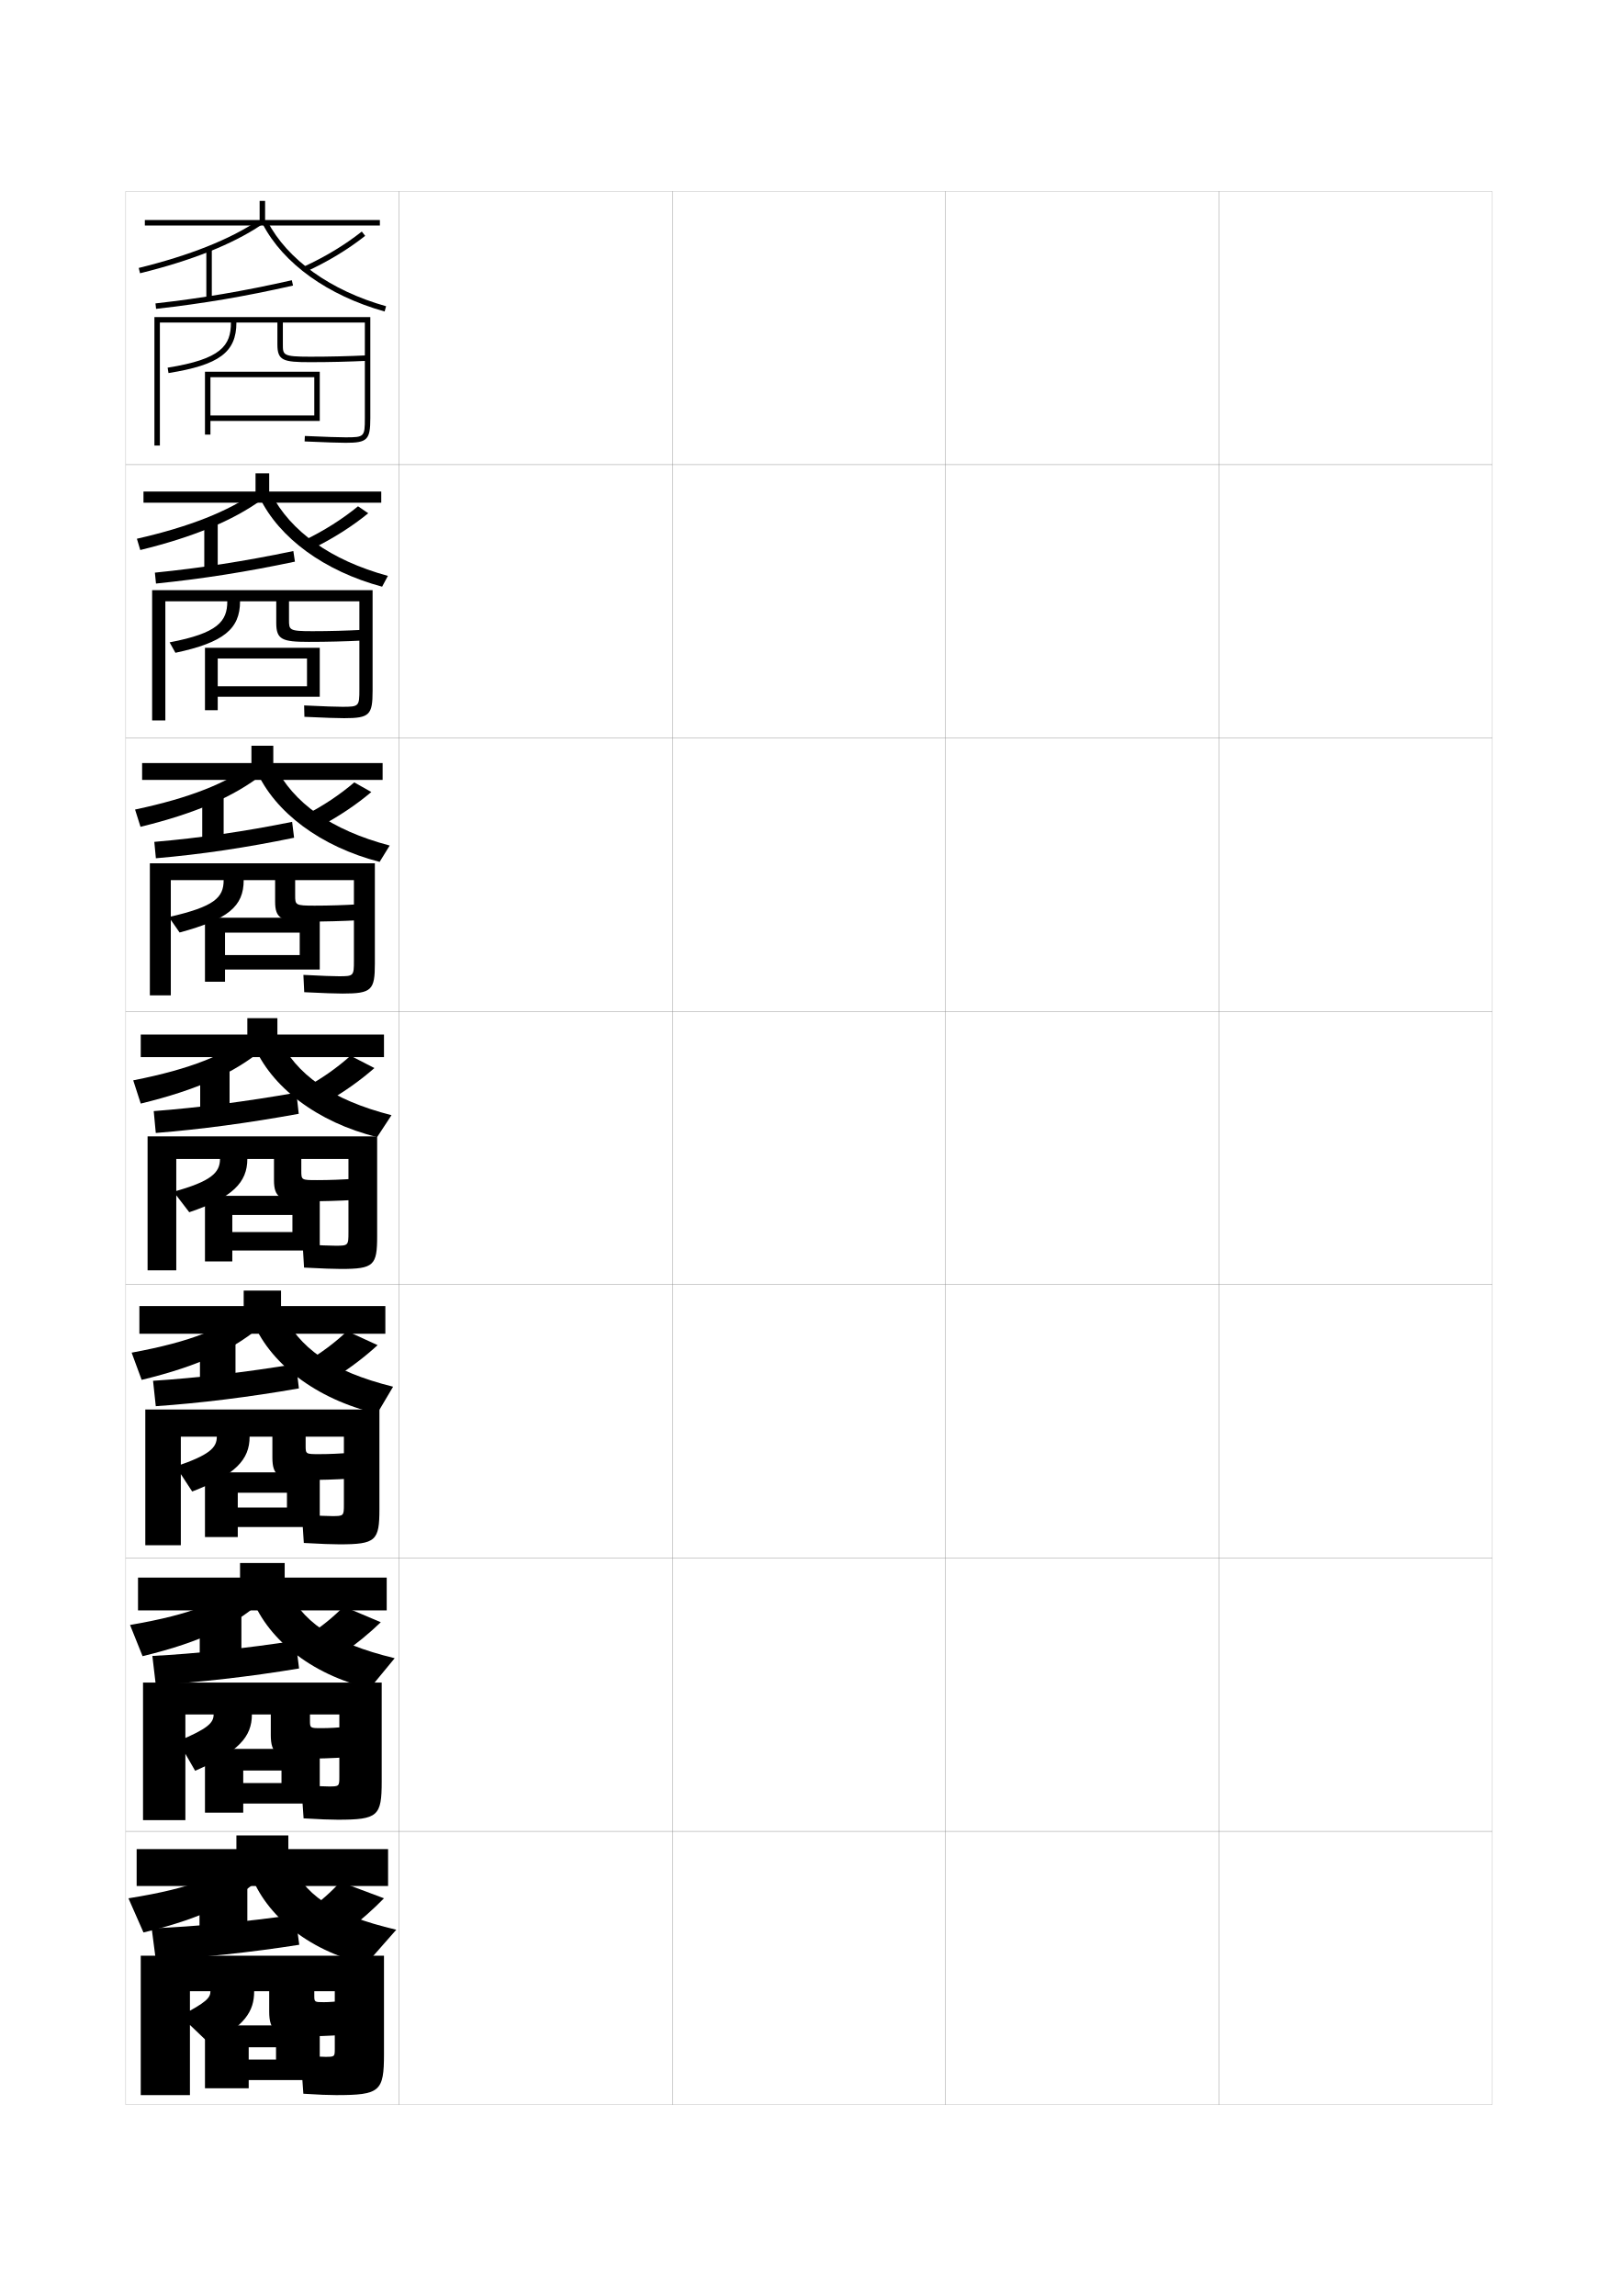
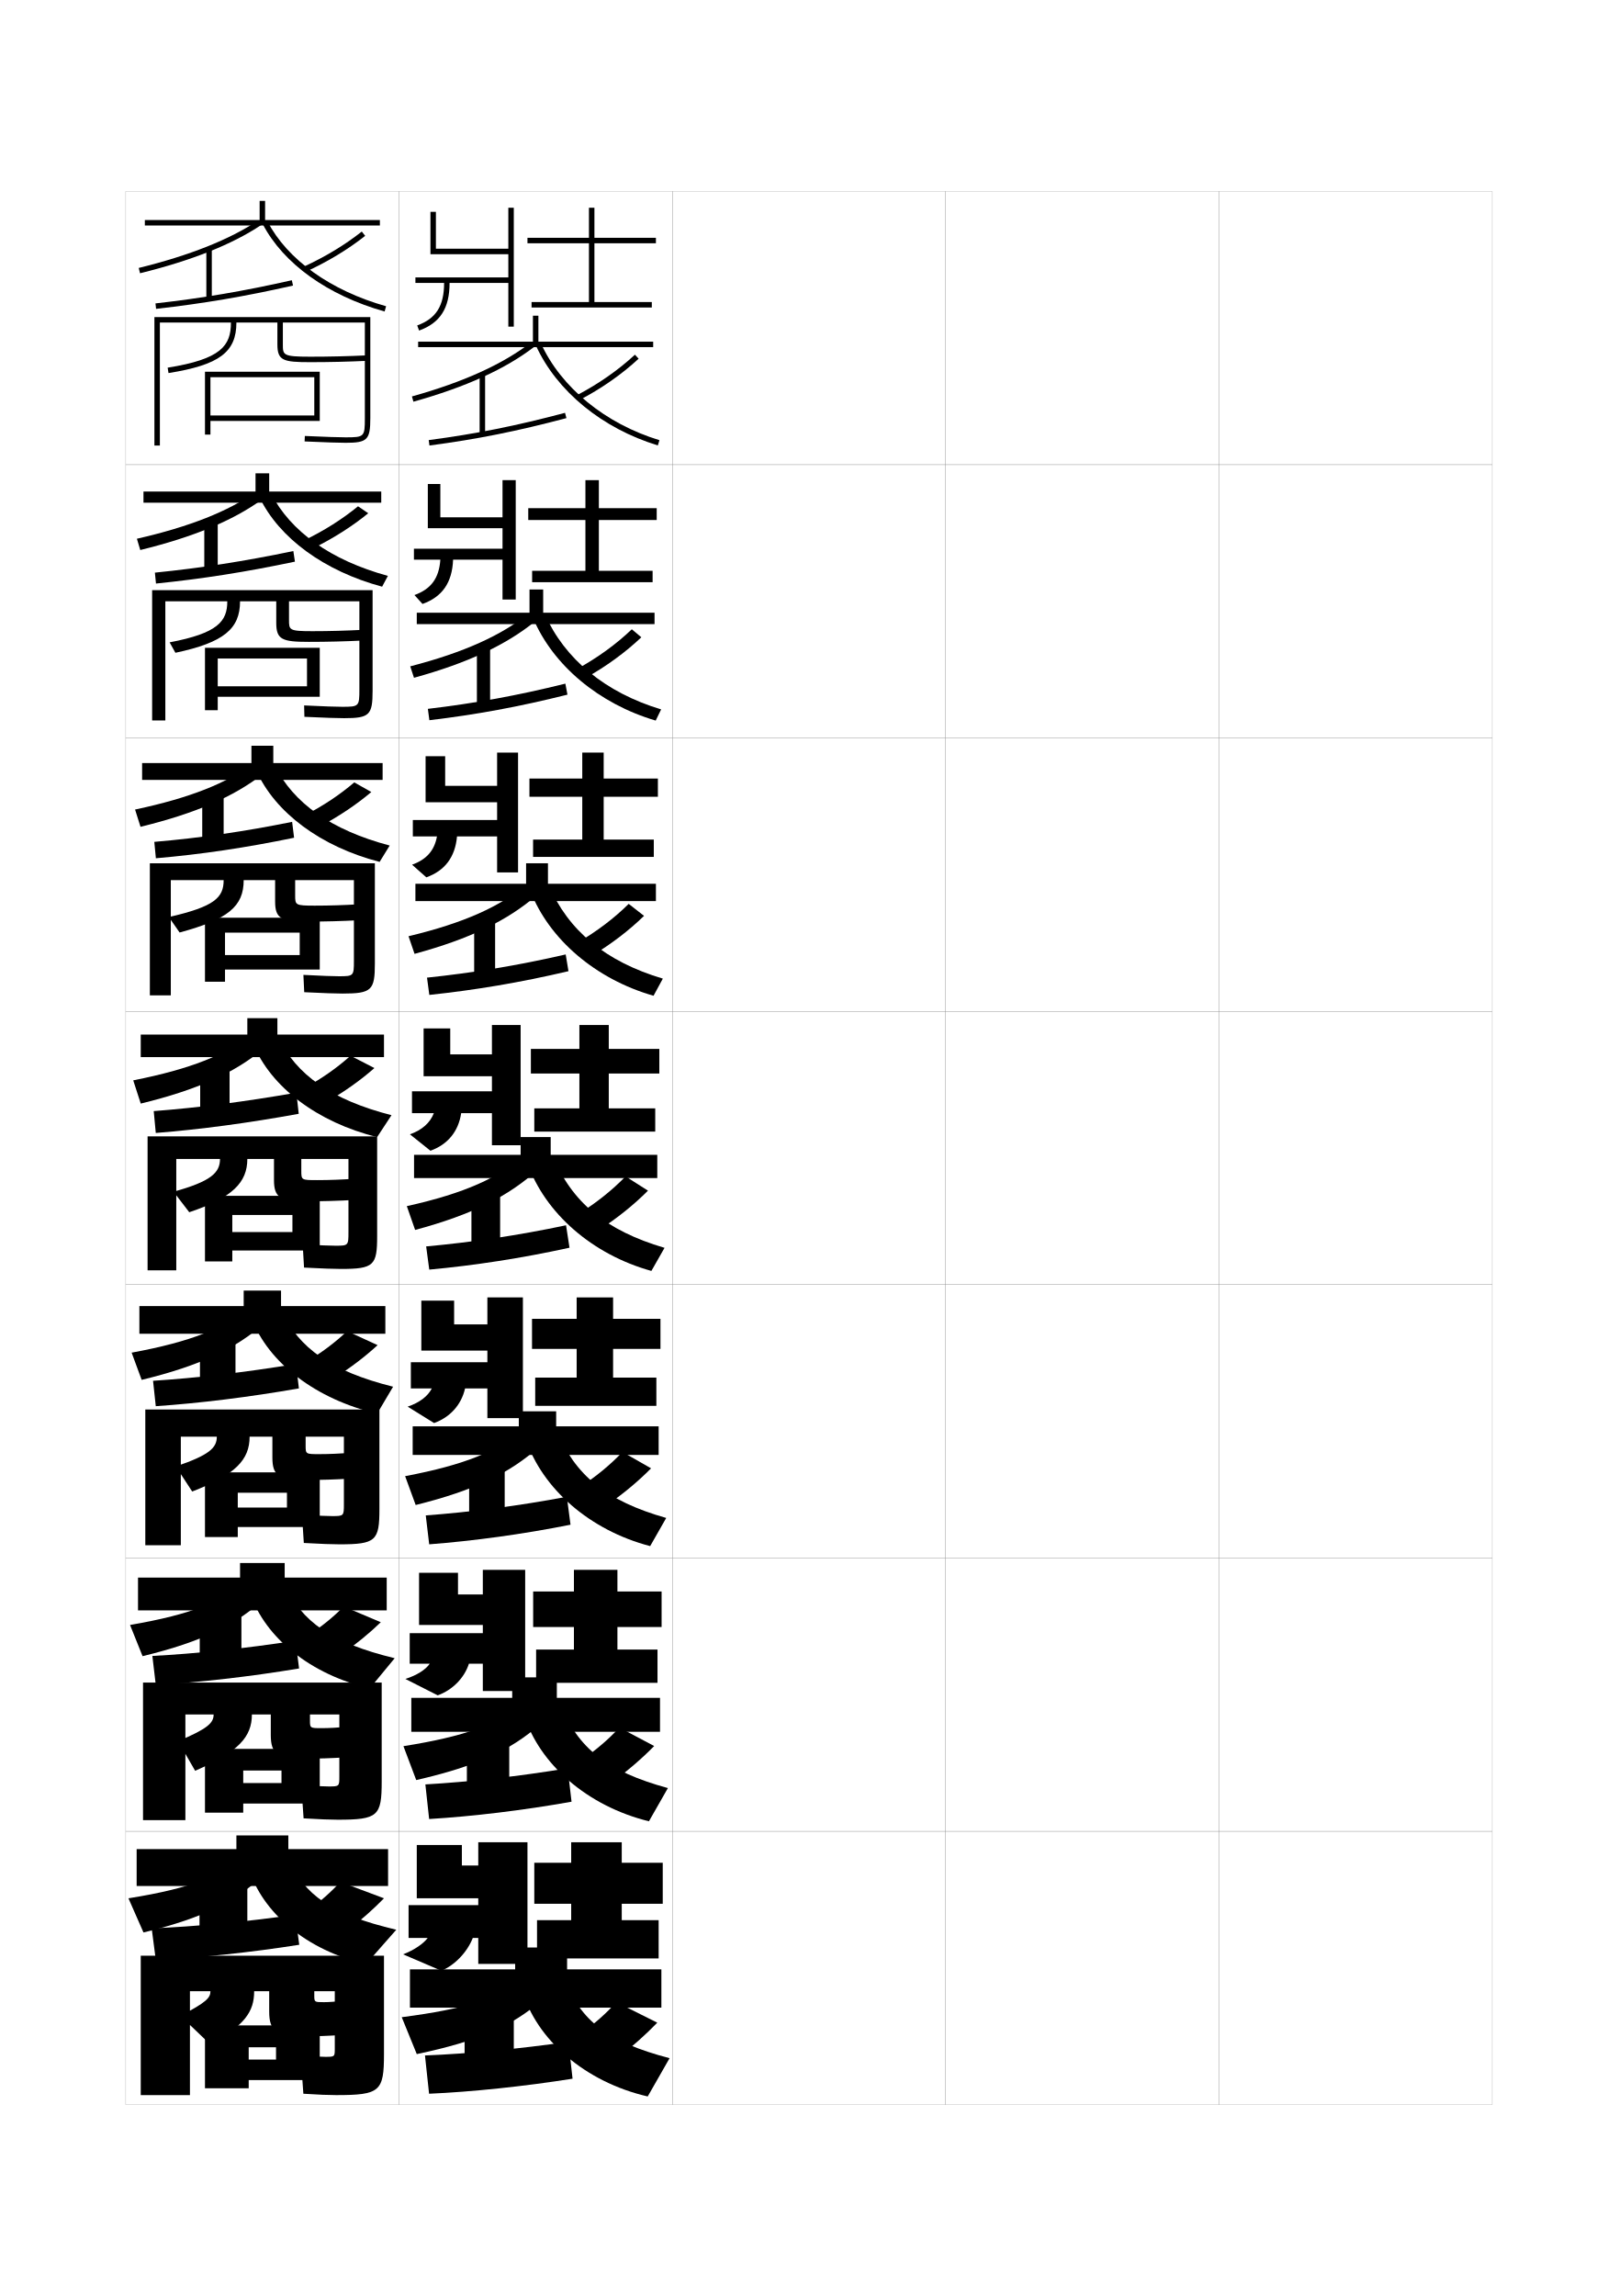
<svg xmlns="http://www.w3.org/2000/svg" version="1.1" id="glyphs" x="0px" y="0px" width="592px" height="840px" viewBox="0 0 592 840" enable-background="new 0 0 592 840" xml:space="preserve">
  <g>
    <rect x="46" y="70" fill="none" stroke="#999999" stroke-width="0.1" width="100" height="100" />
    <rect x="46" y="170" fill="none" stroke="#999999" stroke-width="0.1" width="100" height="100" />
    <rect x="46" y="270" fill="none" stroke="#999999" stroke-width="0.1" width="100" height="100" />
    <rect x="46" y="370" fill="none" stroke="#999999" stroke-width="0.1" width="100" height="100" />
    <rect x="46" y="470" fill="none" stroke="#999999" stroke-width="0.1" width="100" height="100" />
    <rect x="46" y="570" fill="none" stroke="#999999" stroke-width="0.1" width="100" height="100" />
    <rect x="46" y="670" fill="none" stroke="#999999" stroke-width="0.1" width="100" height="100" />
    <rect x="146" y="70" fill="none" stroke="#999999" stroke-width="0.1" width="100" height="100" />
    <rect x="146" y="170" fill="none" stroke="#999999" stroke-width="0.1" width="100" height="100" />
    <rect x="146" y="270" fill="none" stroke="#999999" stroke-width="0.1" width="100" height="100" />
    <rect x="146" y="370" fill="none" stroke="#999999" stroke-width="0.1" width="100" height="100" />
    <rect x="146" y="470" fill="none" stroke="#999999" stroke-width="0.1" width="100" height="100" />
    <rect x="146" y="570" fill="none" stroke="#999999" stroke-width="0.1" width="100" height="100" />
    <rect x="146" y="670" fill="none" stroke="#999999" stroke-width="0.1" width="100" height="100" />
    <rect x="246" y="70" fill="none" stroke="#999999" stroke-width="0.1" width="100" height="100" />
    <rect x="246" y="170" fill="none" stroke="#999999" stroke-width="0.1" width="100" height="100" />
    <rect x="246" y="270" fill="none" stroke="#999999" stroke-width="0.1" width="100" height="100" />
    <rect x="246" y="370" fill="none" stroke="#999999" stroke-width="0.1" width="100" height="100" />
    <rect x="246" y="470" fill="none" stroke="#999999" stroke-width="0.1" width="100" height="100" />
    <rect x="246" y="570" fill="none" stroke="#999999" stroke-width="0.1" width="100" height="100" />
    <rect x="246" y="670" fill="none" stroke="#999999" stroke-width="0.1" width="100" height="100" />
    <rect x="346" y="70" fill="none" stroke="#999999" stroke-width="0.1" width="100" height="100" />
    <rect x="346" y="170" fill="none" stroke="#999999" stroke-width="0.1" width="100" height="100" />
    <rect x="346" y="270" fill="none" stroke="#999999" stroke-width="0.1" width="100" height="100" />
    <rect x="346" y="370" fill="none" stroke="#999999" stroke-width="0.1" width="100" height="100" />
    <rect x="346" y="470" fill="none" stroke="#999999" stroke-width="0.1" width="100" height="100" />
    <rect x="346" y="570" fill="none" stroke="#999999" stroke-width="0.1" width="100" height="100" />
    <rect x="346" y="670" fill="none" stroke="#999999" stroke-width="0.1" width="100" height="100" />
    <rect x="446" y="70" fill="none" stroke="#999999" stroke-width="0.1" width="100" height="100" />
    <rect x="446" y="170" fill="none" stroke="#999999" stroke-width="0.1" width="100" height="100" />
    <rect x="446" y="270" fill="none" stroke="#999999" stroke-width="0.1" width="100" height="100" />
    <rect x="446" y="370" fill="none" stroke="#999999" stroke-width="0.1" width="100" height="100" />
    <rect x="446" y="470" fill="none" stroke="#999999" stroke-width="0.1" width="100" height="100" />
    <rect x="446" y="570" fill="none" stroke="#999999" stroke-width="0.1" width="100" height="100" />
    <rect x="446" y="670" fill="none" stroke="#999999" stroke-width="0.1" width="100" height="100" />
  </g>
  <g>
    <g>
      <rect x="95" y="73.5" width="2" height="8" />
      <rect x="53" y="80.5" width="86" height="2" />
      <path d="M51.238,99.971l-0.477-1.941c18.59-4.567,33.287-10.408,43.683-17.36    l1.111,1.662C84.966,89.414,70.056,95.349,51.238,99.971z" />
      <rect x="75.5" y="91" width="2" height="18.5" />
      <path d="M57.112,112.994l-0.225-1.988c17.277-1.95,32.198-4.486,49.892-8.481    l0.441,1.951C89.452,108.487,74.466,111.034,57.112,112.994z" />
      <path d="M111.918,99.408l-0.836-1.816c7.916-3.637,15.081-7.97,21.299-12.877    l1.238,1.57C127.278,91.29,119.977,95.706,111.918,99.408z" />
      <path d="M140.729,113.963c-20.812-5.862-37.073-17.525-44.615-32.001l1.773-0.924    c7.288,13.987,23.102,25.287,43.385,30.999L140.729,113.963z" />
    </g>
    <g>
      <path d="M86.5,118c0,10.852-6.269,15.517-24.842,18.487l-0.316-1.975    C80.918,131.382,84.5,126.495,84.5,118h-26v45h-2v-47h79v37c0,7.906-1.094,9-9,9    c-2.505,0-7.004-0.149-15.044-0.501l0.088-1.998C119.554,159.851,124.026,160,126.5,160    c6.804,0,7-0.196,7-7v-35h-30v8c0,3.9,0,4.5,10,4.5c7.012,0,14.062-0.168,20.952-0.499    l0.096,1.998C127.625,132.331,120.544,132.5,113.5,132.5c-9.88,0-12-0.561-12-6.5v-8H86.5z" />
      <polygon points="77,159 75,159 75,136 117,136 117,154 77,154 77,152 115,152 115,138 77,138   " />
    </g>
  </g>
  <g>
    <g>
      <rect x="93.5" y="173.167" width="5" height="8" />
      <rect x="52.5" y="179.833" width="87" height="4.083" />
      <path d="M51.325,201.23l-1.234-4.128c19.451-4.44,33.43-10.057,43.486-17.134    l2.263,2.812C85.219,190.46,70.814,196.456,51.325,201.23z" />
      <rect x="74.75" y="190.917" width="4.916" height="18.667" />
      <path d="M56.675,209.504c16.982-1.717,32.628-4.146,50.66-7.901l0.581,3.878    c-18.085,3.81-33.797,6.271-50.841,8.015L56.675,209.504z" />
      <path d="M111.255,197.707c7.36-3.559,14.018-7.78,19.749-12.48l3.742,2.547    c-5.906,4.811-12.754,9.17-20.251,12.853L111.255,197.707z" />
      <path d="M99.193,180.525c7.051,13.863,21.84,24.462,42.737,30.166l-2.112,3.95    c-21.174-5.699-37.695-17.816-44.846-32.667L99.193,180.525z" />
    </g>
    <g>
      <path d="M60.5,263.583h-4.834v-47.667h80.667V252.75c0,8.838-1.116,10-10.417,10    c-2.517,0-6.917-0.147-14.529-0.501l-0.108-4.165    c7.504,0.356,11.695,0.499,13.971,0.499c6.1,0,6.25-0.15,6.25-6.333V220h-25.75v6.75    c0,3.763,0.005,4.167,8.583,4.167c6.179,0,12.454-0.173,18.544-0.5    l0.079,3.915c-6.551,0.335-13.229,0.501-19.957,0.501    c-9.725,0-11.917-0.815-11.917-6.917V220h-13.25c0,10.097-5.975,15.066-23.645,18.824    l-2.127-3.816C79.695,231.649,83.167,227.347,83.167,220H60.5V263.583z" />
      <polygon points="79.667,254.917 79.667,251.083 112.333,251.083 112.333,240.917     79.667,240.917 79.667,259.833 75,259.833 75,237 117,237 117,254.917   " />
    </g>
  </g>
  <g>
    <g>
      <rect x="92" y="272.833" width="8" height="8" />
      <rect x="52" y="279.167" width="88" height="6.167" />
      <path d="M51.413,302.49l-1.992-6.314c20.312-4.313,33.572-9.706,43.289-16.907    l3.415,3.961C85.473,291.506,71.574,297.564,51.413,302.49z" />
      <rect x="74" y="290.833" width="7.833" height="18.833" />
      <path d="M56.462,308.002c16.693-1.426,33.058-3.805,50.428-7.321l0.719,5.805    c-17.402,3.608-33.833,6.071-50.572,7.512L56.462,308.002z" />
      <path d="M111.428,298.323c6.804-3.482,12.954-7.591,18.199-12.084l6.246,3.523    c-5.471,4.616-11.866,8.92-18.801,12.582L111.428,298.323z" />
      <path d="M100.5,280.013c6.813,13.739,20.58,23.637,42.09,29.333l-3.681,5.975    c-21.537-5.537-38.317-18.108-45.077-33.334L100.5,280.013z" />
    </g>
    <g>
      <path d="M62.5,364.167h-7.667v-48.333h82.333V352.5c0,9.771-1.137,11-11.833,11    c-2.529,0-6.831-0.146-14.015-0.5l-0.304-6.333    c6.999,0.362,10.909,0.5,12.985,0.5c5.396,0,5.5-0.104,5.5-5.667V322H108v5.5    c0,3.626,0.01,3.833,7.167,3.833c5.346,0,10.845-0.177,16.135-0.5    l0.063,5.833c-6.18,0.337-12.456,0.5-18.865,0.5    c-9.571,0-11.833-1.07-11.833-7.333V322h-11.5c0,9.613-5.683,14.346-23.447,19.162    l-3.939-5.658C78.473,331.688,81.833,328.426,81.833,322H62.5V364.167z" />
      <polygon points="82.333,354.708 82.333,349.417 109.667,349.417 109.667,341.208     82.333,341.208 82.333,359.167 75,359.167 75,335.75 117,335.75 117,354.708   " />
    </g>
  </g>
  <g>
    <g>
      <rect x="90.5" y="372.5" width="11" height="8" />
      <rect x="51.5" y="378.5" width="89" height="8.25" />
      <path d="M51.5,403.75c20.834-5.077,34.227-11.198,44.908-20.069l-4.566-5.111    C82.464,385.896,69.924,391.063,48.75,395.25L51.5,403.75z" />
      <rect x="73.25" y="390.75" width="10.75" height="19" />
      <path d="M56.25,406.5l0.75,8c16.422-1.312,33.585-3.603,52.304-7.009l-0.857-7.732    C89.738,403.036,72.643,405.249,56.25,406.5z" />
      <path d="M111.601,397.938l8.049,5.123C126.022,399.42,131.965,395.172,137,390.75l-8.75-4.5    C123.491,390.537,117.849,394.534,111.601,397.938z" />
      <path d="M101.808,379.501C108.383,393.115,121.126,402.313,143.25,408l-5.25,8    c-21.899-5.374-38.939-18.399-45.308-34.001L101.808,379.501z" />
    </g>
    <g>
      <path d="M64.5,464.75H54v-49h84v36.5c0,10.703-1.159,12-13.25,12c-2.541,0-6.744-0.144-13.5-0.5l-0.5-8.5    c6.494,0.369,10.123,0.5,12,0.5c4.692,0,4.75-0.059,4.75-5V424h-17.25v4.25    c0,3.489,0.016,3.5,5.75,3.5c4.514,0,9.237-0.182,13.727-0.5l0.047,7.75    c-5.809,0.34-11.682,0.5-17.773,0.5c-9.417,0-11.75-1.325-11.75-7.75V424H90.5    c0,8.588-5.389,14.168-21.25,19.5L63.5,436c13.75-3.815,17-6.95,17-12h-16V464.75z" />
      <polygon points="85,457.5 85,450.75 107,450.75 107,444.5 85,444.5 85,461.5 75,461.5 75,437.5 117,437.5 117,457.5   " />
    </g>
  </g>
  <g>
    <g>
      <rect x="89.167" y="472.166" width="13.667" height="8.001" />
      <rect x="51" y="477.834" width="90" height="10.125" />
      <path d="M48.167,494.875c22.035-4.061,33.856-9.004,42.894-16.453l5.878,5.531    c-10.712,9.468-23.599,15.651-45.105,20.88L48.167,494.875z" />
      <rect x="73.167" y="490.666" width="13" height="18.167" />
      <path d="M108.297,499.006l1.072,8.947C91,511.156,73.112,513.361,57,514.459l-1-9.293    C72.096,504.129,89.918,502.043,108.297,499.006z" />
      <path d="M138.167,492.125c-4.6,4.229-10.089,8.42-15.9,12.041l-10.366-5.873    C117.592,494.966,122.727,491.081,127,487L138.167,492.125z" />
      <path d="M103.039,479.668c6.337,13.489,18.058,21.987,40.794,27.666l-5.829,9.837    C115.547,511.956,98.178,498.463,92.128,482.5L103.039,479.668z" />
    </g>
    <g>
      <path d="M66.167,565.334h-13v-49.667h85.666V552c0,11.688-1.248,13-14.667,13    c-2.552,0-6.672-0.142-13-0.5L110.5,554.166c5.989,0.375,9.322,0.5,11,0.5    c4.286,0,4.333-0.047,4.333-4.332V525.625h-14v3.209c0,3.15,0.02,3.166,5,3.166    c3.681,0,7.629-0.187,11.318-0.5l0.031,9.458c-5.438,0.343-10.908,0.501-16.683,0.501    c-9.43,0-11.833-1.58-11.833-8.168V525.625h-8.333    c0,8.406-5.144,13.92-21.009,20.049L64.333,536.5c12.333-4.189,15-6.826,15-10.875H66.167    V565.334z" />
      <polygon points="87,558.666 87,551.541 105,551.541 105,546.125 87,546.125 87,562.333 75,562.333     75,538.667 117,538.667 117,558.666   " />
    </g>
  </g>
  <g>
    <g>
      <rect x="87.833" y="571.833" width="16.334" height="8.001" />
      <rect x="50.5" y="577.167" width="91" height="12" />
      <path d="M47.583,594.5c22.897-3.934,34-8.652,42.697-16.227l7.189,5.953    c-10.743,10.063-23.124,16.31-45.303,21.689L47.583,594.5z" />
      <rect x="73.083" y="590.583" width="15.25" height="19.333" />
      <path d="M108.148,600.253l1.286,10.161C91.416,613.416,72.802,615.535,57,616.417    l-1.25-10.584C71.549,605.01,90.098,603.051,108.148,600.253z" />
      <path d="M139.333,593.5c-4.166,4.035-9.201,8.17-14.45,11.771l-12.683-6.624    C117.336,595.397,121.963,591.625,125.75,587.75L139.333,593.5z" />
      <path d="M104.27,579.834c6.099,13.365,16.797,21.163,40.147,26.833l-9.083,11    C113.628,612.715,96.942,599.017,91.564,583L104.27,579.834z" />
    </g>
    <g>
      <path d="M67.833,665.917h-15.5v-50.333h87.333V651.75c0,12.672-1.336,14-16.083,14    c-2.564,0-6.6-0.14-12.5-0.5L110.25,653.083c5.483,0.381,8.521,0.5,10,0.5    c3.88,0,3.917-0.037,3.917-3.666V627.25h-10.75v2.167    c0,2.812,0.023,2.833,4.25,2.833c2.848,0,6.021-0.191,8.909-0.5l0.016,11.166    c-5.066,0.346-10.133,0.501-15.591,0.501c-9.442,0-11.917-1.835-11.917-8.584V627.25    h-6.916c0,8.224-4.899,13.672-20.768,20.598L65.167,637c10.916-4.564,13-6.701,13-9.75    H67.833V665.917z" />
      <polygon points="89,659.833 89,652.333 103,652.333 103,647.75 89,647.75 89,663.166 75,663.166     75,639.834 117,639.834 117,659.833   " />
    </g>
  </g>
  <g>
    <g>
      <rect x="86.5" y="671.5" width="19" height="8" />
      <rect x="50" y="676.5" width="92" height="13.5" />
      <path d="M47,694.5c23.759-3.808,34.143-8.302,42.5-16l8.5,6    c-10.773,10.659-22.647,16.968-45.5,22.5L47,694.5z" />
      <rect x="73" y="690.5" width="17.5" height="19.5" />
      <path d="M108,700.5l1.5,11c-17.669,2.801-37.009,4.834-52.5,5.5l-1.5-11.5    C71.002,704.89,90.277,703.059,108,700.5z" />
      <path d="M140.5,694.5c-3.731,3.841-8.313,7.92-13,11.5l-15-7c4.58-3.171,8.698-6.832,12-10.5    L140.5,694.5z" />
      <path d="M105.5,680c5.861,13.242,15.536,20.339,39.5,26l-11,12.5    c-21.608-4.74-38.117-18.775-43-35L105.5,680z" />
    </g>
    <g>
      <path d="M69.5,766.5h-18v-51h89v36c0,13.657-1.426,15-17.5,15c-2.576,0-6.528-0.138-12-0.5l-1-14    c4.978,0.387,7.721,0.5,9,0.5c3.474,0,3.5-0.026,3.5-3v-21H115v1.5c0,2.474,0.026,2.5,3.5,2.5    c2.016,0,4.413-0.196,6.5-0.5v12.5c-4.694,0.349-9.359,0.5-14.5,0.5c-9.455,0-12-2.09-12-9v-7.5    H93c0,7.609-3.586,12.456-16,19.5l-11-10.5c9.499-4.938,11-6.577,11-9h-7.5V766.5z" />
      <polygon points="91,761 91,753.5 101,753.5 101,749 91,749 91,764 75,764 75,741 117,741 117,761   " />
    </g>
  </g>
+   <g>
+     <g>
+       <path d="M186,91h-26.5V77.5h-2V93H186v8.5h-34v2h10.5c0,8.417-2.942,13.07-9.84,15.56l0.68,1.881    C161.058,118.154,164.5,112.775,164.5,103.5H186v16h2V76h-2V91z" />
+       <polygon points="240,89 240,87 217.5,87 217.5,76 215.5,76 215.5,87 193,87 193,89 215.5,89 215.5,110.5 194.5,110.5 194.5,112.5     238.5,112.5 238.5,110.5 217.5,110.5 217.5,89   " />
+     </g>
+     <g>
+       <path d="M161.125,204.75c-0.474,6.812-3.399,10.766-9.477,12.956l2.953,3.254    c7.229-2.604,10.853-7.768,11.189-16.21H183.875v14.583h4.833v-43.666H183.875V189.25    h-22.75v-12.167h-4.583V193.25H183.875v7.5h-32.417v4H161.125z" />
+       <polygon points="240.292,190.25 240.292,185.917 219.125,185.917 219.125,175.667 214.208,175.667     214.208,185.917 193.291,185.917 193.291,190.25 214.208,190.25 214.208,208.833     194.708,208.833 194.708,213 238.792,213 238.792,208.833 219.125,208.833 219.125,190.25   " />
+     </g>
+     <g>
+       <path d="M159.89,306c-0.947,5.207-3.856,8.46-9.113,10.354l5.227,4.627    c6.74-2.423,10.546-7.372,11.22-14.98h14.667v13.166h7.667v-43.833h-7.667V287.5    h-19v-10.834h-7.166V293.5h26.166v6.5h-30.833v6H159.89z" />
+       <polygon points="240.724,291.5 240.724,284.833 220.89,284.833 220.89,275.333     213.057,275.333 213.057,284.833 193.723,284.833 193.723,291.5 213.057,291.5     213.057,307.166 195.057,307.166 195.057,313.5 239.224,313.5 239.224,307.166     220.89,307.166 220.89,291.5   " />
+     </g>
+     <g>
+       <path d="M158.75,407.25c-1.421,3.603-4.313,6.155-8.75,7.75l7.5,6    c6.252-2.24,10.238-6.975,11.25-13.75H180V419h10.5v-44H180v10.75h-15.25v-9.5H155v17.5h25v5.5h-29.25v8H158.75z    " />
+       <polygon points="241.25,392.75 241.25,383.75 222.75,383.75 222.75,375 212,375 212,383.75 194.25,383.75 194.25,392.75     212,392.75 212,405.5 195.5,405.5 195.5,414 239.75,414 239.75,405.5 222.75,405.5 222.75,392.75   " />
+     </g>
+   </g>
+   <g>
+     <path d="M170.167,507.959h8.166v10.875h13v-44.168h-13v9.876h-12.167v-8.708h-12V494.125h24.167   v4.25h-28v9.584H158c-1.476,2.908-4.499,5.191-8.833,6.666l9.666,6   C164.626,518.545,168.812,513.991,170.167,507.959z" />
+     <polygon points="241.667,493.5 241.667,482.5 224.333,482.5 224.333,474.666 211,474.666 211,482.5    194.667,482.5 194.667,493.5 211,493.5 211,504 195.833,504 195.833,514.334 240.167,514.334    240.167,504 224.333,504 224.333,493.5  " />
+   </g>
+   <g>
+     <path d="M171.583,608.667h5.083v10h15.5v-44.334h-15.5v9.001h-9.083v-7.917h-14.25V594.5h23.333v3   h-26.75v11.167H157.25c-1.531,2.215-4.685,4.229-8.917,5.583l11.833,6   C165.5,618.33,169.886,613.957,171.583,608.667z" />
+     <polygon points="242.083,595.25 242.083,582.25 225.917,582.25 225.917,574.333 210,574.333 210,582.25    195.083,582.25 195.083,595.25 210,595.25 210,603.5 196.167,603.5 196.167,615.667 240.583,615.667    240.583,603.5 225.917,603.5 225.917,595.25  " />
+   </g>
+   <g>
+     <path d="M173,709h2v9.5h18V674h-18v8.5h-6V675h-16.5v19.5H175v2.5h-25.5v12h7c-1.587,2.116-4.87,4.403-9,6l14,6   C166.374,718.991,170.96,714.232,173,709z" />
+     <polygon points="227.5,702.5 227.5,696.5 242.5,696.5 242.5,681.5 227.5,681.5 227.5,674 209,674 209,681.5 195.5,681.5    195.5,696.5 209,696.5 209,702.5 196.5,702.5 196.5,716.5 241,716.5 241,702.5  " />
+   </g>
+   <g>
+     <polygon points="188.5,712.5 188.5,720.5 150,720.5 150,734.5 242,734.5 242,720.5 207.5,720.5 207.5,712.5  " />
+     <path d="M152.5,751.5c22.853-4.795,34.727-10.263,45.5-19.5l-8.5-7   c-8.357,6.255-18.741,9.906-42.5,13L152.5,751.5z" />
+     <rect x="170" y="737.5" width="18" height="17.5" />
+     <path d="M155.5,752l1.5,14c15.491-0.666,34.831-2.699,52.5-5.5L208,747   C190.277,749.559,171.002,751.39,155.5,752z" />
+     <path d="M225.5,732.5c-3.577,4.018-8.057,8.001-13,11.5l14,8.5c5.047-3.891,9.981-8.325,14-12.5   L225.5,732.5z" />
+     <path d="M206.5,724c6.125,15.434,15.737,23.002,38.5,29l-8,14c-22.987-5.294-40.806-20.88-46-39   L206.5,724z" />
+   </g>
+   <g>
+     <polygon points="187.417,613.667 187.417,621.166 150.5,621.166 150.5,633.583    241.5,633.583 241.5,621.166 203.75,621.166 203.75,613.667  " />
+     <path d="M152.298,651.243c22.239-5.079,34.551-10.957,45.308-20.365l-7.295-6.923   c-8.708,6.896-19.741,11.241-42.692,14.886L152.298,651.243z" />
+     <rect x="170.833" y="637.416" width="15.5" height="18.25" />
+     <path d="M155.644,652.835l1.379,12.663c15.787-0.952,34.403-3.171,52.105-6.338   l-1.423-12.237C189.973,649.883,171.424,651.931,155.644,652.835z" />
+     <path d="M212.251,644.271l11.831,7.623c5.56-4.006,10.889-8.607,15.284-13.109   l-12.733-6.738C222.627,636.397,217.7,640.605,212.251,644.271z" />
+     <path d="M205.07,623.602c6.402,15.953,16.973,24.467,39.314,30.573l-6.938,12.149   c-22.543-5.526-40.171-20.979-45.768-39.094L205.07,623.602z" />
+   </g>
+   <g>
+     <polygon points="189.833,516.334 189.833,521.833 151,521.833 151,532.291 241,532.291    241,521.833 203.5,521.833 203.5,516.334  " />
+     <path d="M152.096,550.611c21.625-5.362,34.377-11.652,45.116-21.23l-6.091-6.096   c-9.06,7.538-20.741,12.576-42.884,16.771L152.096,550.611z" />
+     <rect x="171.667" y="537.333" width="13" height="19" />
+     <path d="M155.788,554.42l1.258,10.576c16.083-1.238,33.975-3.643,51.71-7.176   l-1.346-10.225C189.668,550.958,171.847,553.223,155.788,554.42z" />
+     <path d="M212.002,544.168l9.662,6.747c6.073-4.122,11.797-8.891,16.568-13.719   l-10.466-5.977C223.331,535.902,217.957,540.335,212.002,544.168z" />
+     <path d="M203.641,523.204c6.681,16.472,18.208,25.931,40.13,32.146l-5.875,10.3   c-22.1-5.759-39.537-21.079-45.536-39.188L203.641,523.204z" />
+   </g>
+   <g>
+     <g>
+       <polygon points="197,125 197,115.5 195,115.5 195,125 153,125 153,127 239,127 239,125   " />
+       <path d="M150.73,145.037l0.539,1.926c19.165-5.354,33.67-11.951,44.341-20.171    l-1.221-1.584C183.926,133.268,169.645,139.754,150.73,145.037z" />
+       <rect x="175.5" y="137" width="2" height="22" />
+       <path d="M156.869,161.009l0.262,1.982c17.271-2.271,32.262-5.269,50.127-10.024    l-0.516-1.934C188.966,155.768,174.051,158.75,156.869,161.009z" />
+       <path d="M211.038,144.613l0.924,1.773c8.032-4.185,15.542-9.425,21.718-15.153    l-1.359-1.467C226.273,135.376,218.914,140.51,211.038,144.613z" />
+       <path d="M196.09,126.415c7.615,16.705,24.296,30.366,44.619,36.542l0.582-1.914    c-19.783-6.012-36-19.267-43.381-35.458L196.09,126.415z" />
+     </g>
+     <g>
+       <polygon points="193.75,215.667 193.75,224.167 152.5,224.167 152.5,228.333 239.5,228.333     239.5,224.167 198.75,224.167 198.75,215.667   " />
+       <path d="M151.478,247.968c19.78-5.45,33.848-12.082,44.536-20.812l-2.443-2.812    c-10.112,8.1-23.744,14.334-43.464,19.438L151.478,247.968z" />
+       <rect x="174.5" y="237.083" width="4.833" height="21.25" />
+       <path d="M156.557,259.341l0.554,4.151c16.974-2.021,32.689-4.884,50.523-9.354    l-0.767-4.027C189.099,254.522,173.457,257.338,156.557,259.341z" />
+       <path d="M211.277,244.681l2.961,3.35c7.55-4.203,14.596-9.341,20.43-14.878    l-3.487-2.927C225.527,235.637,218.681,240.611,211.277,244.681z" />
+       <path d="M199.344,224.659c7.24,16.457,22.213,28.763,42.569,34.878l-1.992,4.092    c-20.768-6.115-37.637-20.285-44.847-37.455L199.344,224.659z" />
+     </g>
+     <g>
+       <polygon points="192.5,315.833 192.5,323.333 152,323.333 152,329.667 240,329.667 240,323.333     200.5,323.333 200.5,315.833   " />
+       <path d="M151.686,348.973c20.396-5.547,34.025-12.214,44.73-21.453l-3.665-4.041    c-9.761,8.14-22.742,14.123-43.27,19.047L151.686,348.973z" />
+       <rect x="173.5" y="337.167" width="7.667" height="20.5" />
+       <path d="M156.244,357.673l0.845,6.321c16.677-1.773,33.118-4.5,50.919-8.684    l-1.018-6.12C189.231,353.278,172.863,355.926,156.244,357.673z" />
+       <path d="M211.516,344.748l4.998,4.926c7.068-4.22,13.65-9.257,19.142-14.603    l-5.615-4.387C224.781,335.897,218.447,340.713,211.516,344.748z" />
+       <path d="M200.777,323.733c7.1,16.724,20.828,28.079,41.757,34.298l-3.402,6.271    c-21.212-6.053-38.27-20.732-45.076-38.368L200.777,323.733z" />
+     </g>
+   </g>
+   <g>
+     <polygon points="190.5,416 190.5,422.5 151.5,422.5 151.5,431 240.5,431 240.5,422.5 201.5,422.5 201.5,416  " />
+     <path d="M151.894,449.979c21.012-5.645,34.202-12.346,44.925-22.094l-4.887-5.27   c-9.41,8.18-21.741,13.912-43.075,18.656L151.894,449.979z" />
+     <rect x="172.5" y="437.25" width="10.5" height="19.75" />
+     <path d="M155.932,456.005l1.137,8.49c16.38-1.524,33.547-4.115,51.316-8.014   l-1.27-8.213C189.364,452.033,172.27,454.514,155.932,456.005z" />
+     <path d="M211.754,444.064l7.492,5.871c6.587-4.238,12.705-9.174,17.854-14.328   l-8.199-5.215C224.035,435.407,218.214,440.064,211.754,444.064z" />
+     <path d="M202.211,422.807c6.959,16.99,19.443,27.396,40.945,33.719l-4.812,8.449   c-21.656-5.992-38.903-21.18-45.305-39.281L202.211,422.807z" />
+   </g>
</svg>
